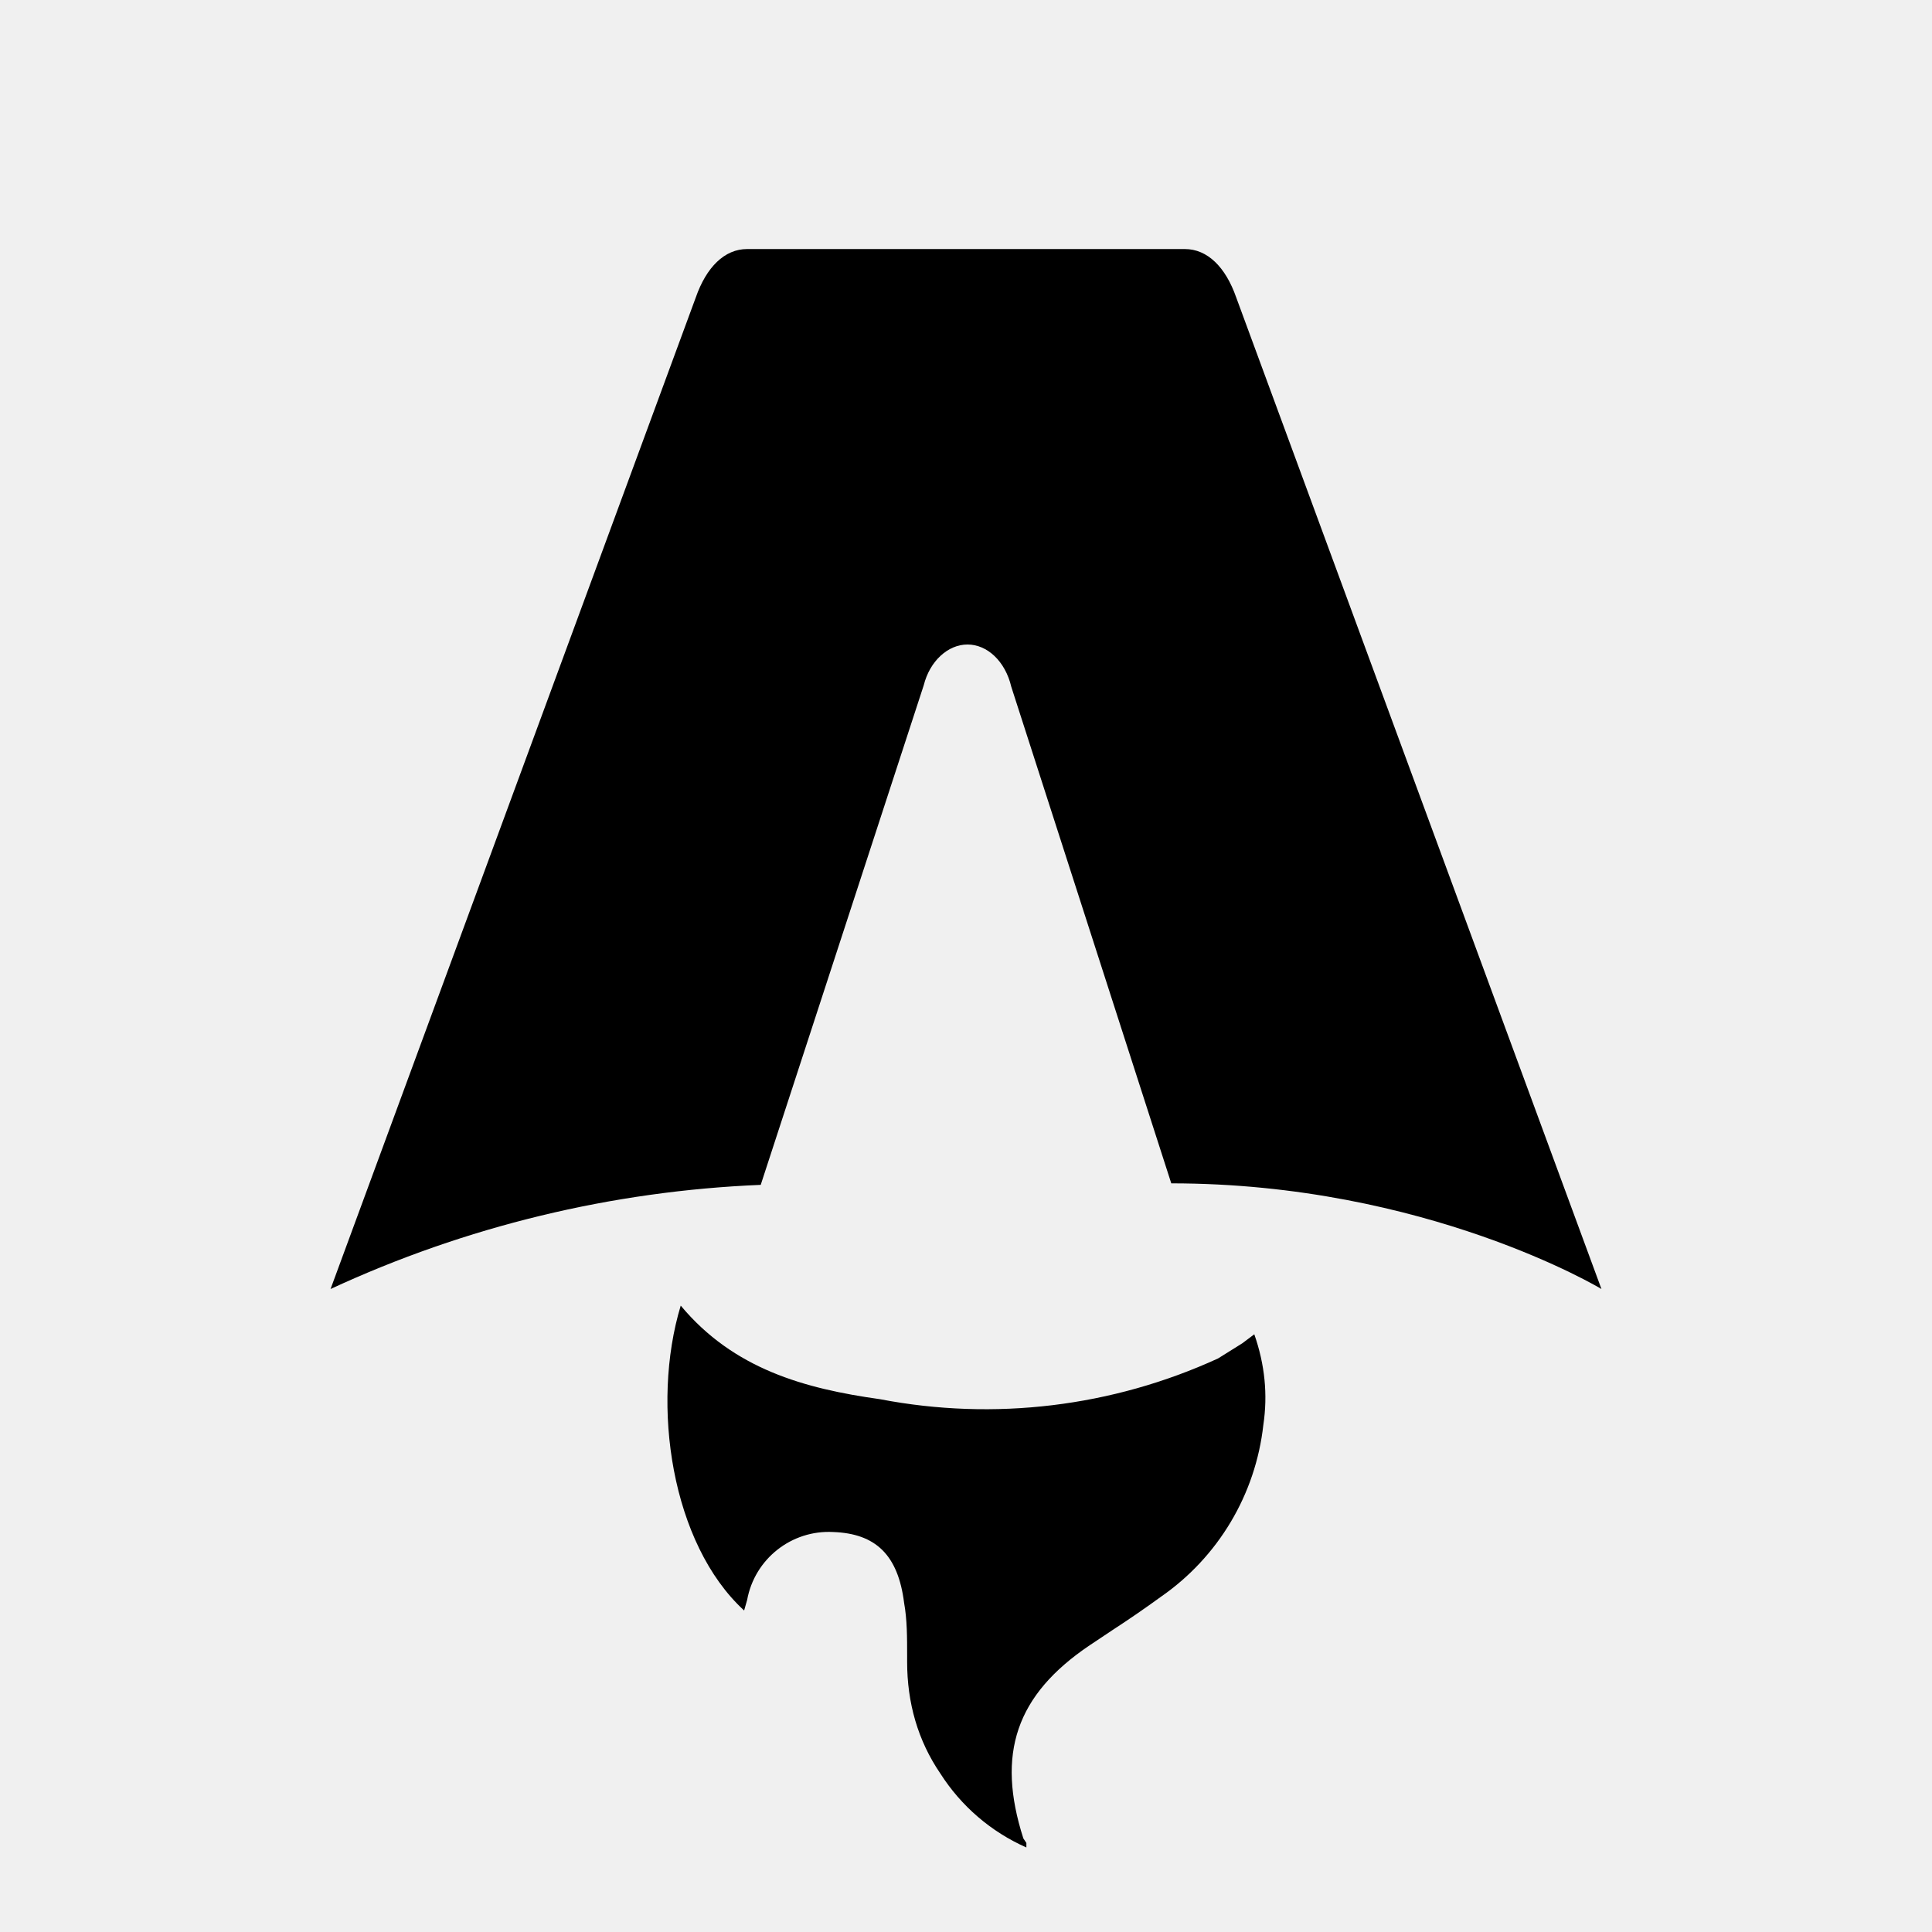
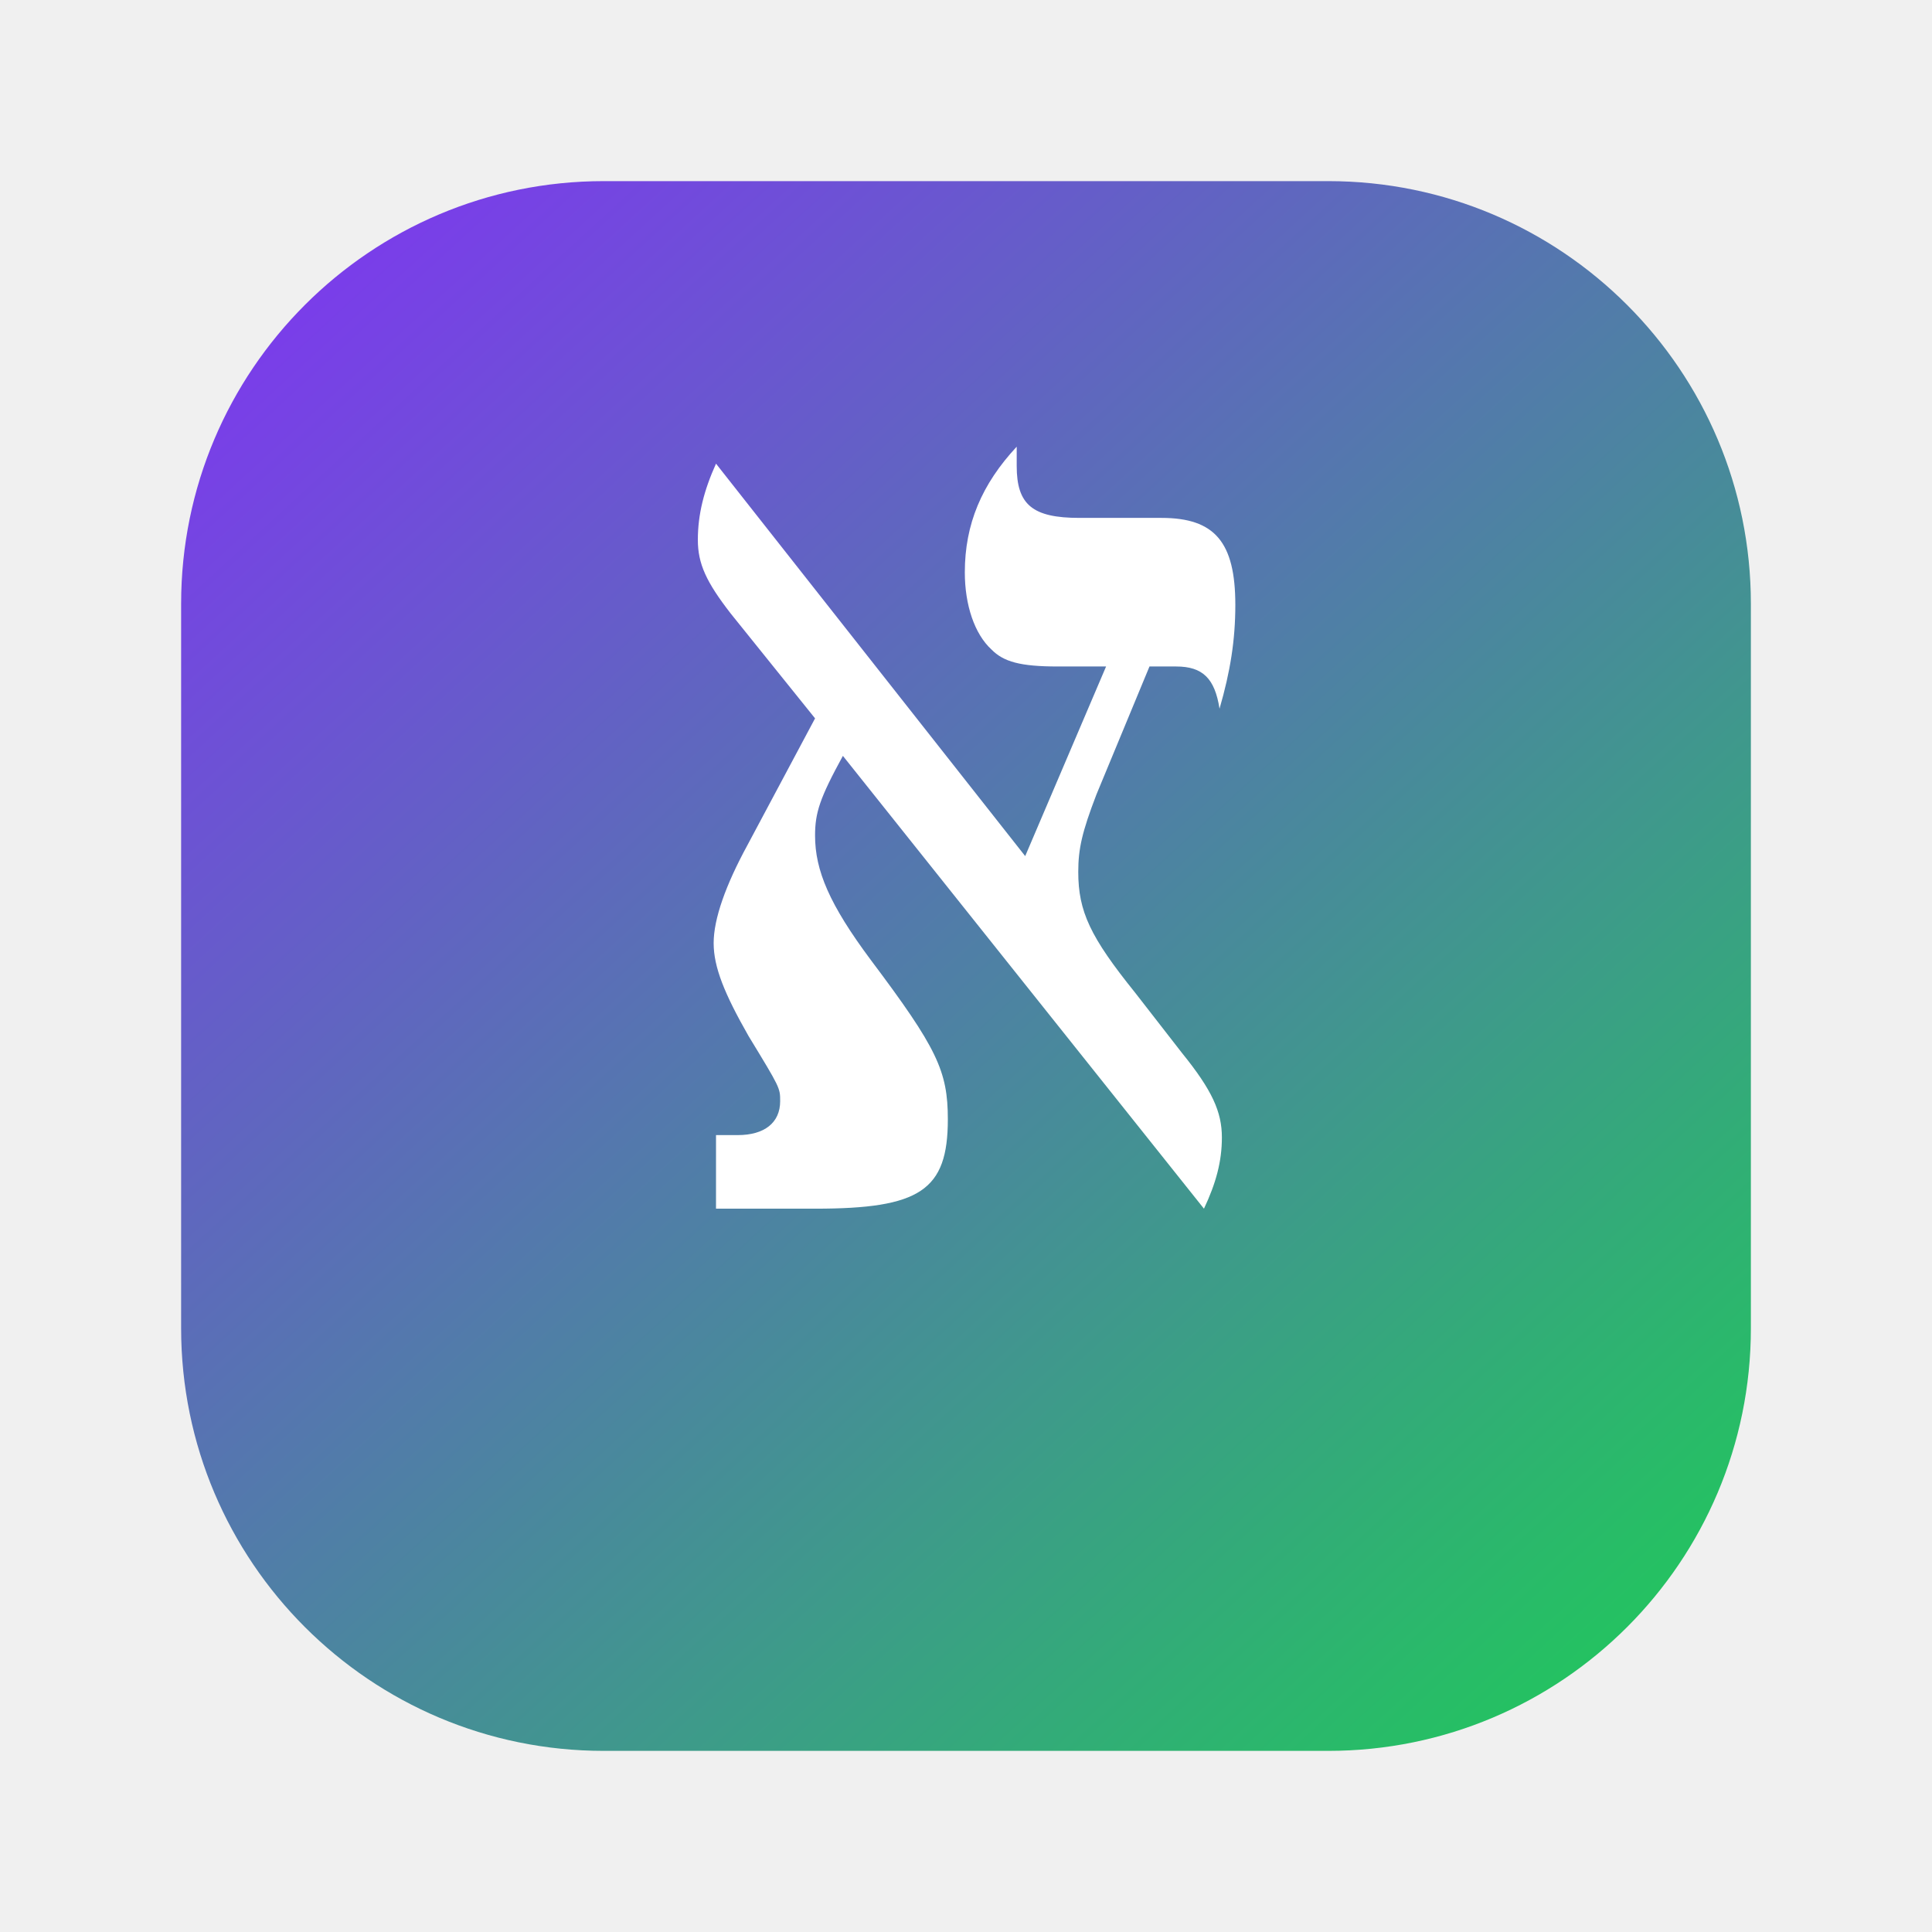
- <svg xmlns="http://www.w3.org/2000/svg" fill="none" viewBox="0 0 128 128">
-   <path d="M50.4 78.5a75.1 75.1 0 0 0-28.5 6.9l24.2-65.7c.7-2 1.9-3.2 3.4-3.2h29c1.5 0 2.7 1.2 3.4 3.2l24.2 65.7s-11.6-7-28.5-7L67 45.5c-.4-1.7-1.6-2.8-2.9-2.8-1.3 0-2.5 1.1-2.9 2.7L50.4 78.5Zm-1.1 28.2Zm-4.2-20.2c-2 6.6-.6 15.8 4.2 20.2a17.5 17.5 0 0 1 .2-.7 5.5 5.5 0 0 1 5.7-4.5c2.8.1 4.3 1.5 4.7 4.7.2 1.1.2 2.3.2 3.5v.4c0 2.7.7 5.2 2.2 7.4a13 13 0 0 0 5.7 4.9v-.3l-.2-.3c-1.8-5.6-.5-9.5 4.4-12.8l1.5-1a73 73 0 0 0 3.2-2.2 16 16 0 0 0 6.8-11.4c.3-2 .1-4-.6-6l-.8.6-1.6 1a37 37 0 0 1-22.4 2.7c-5-.7-9.7-2-13.2-6.2Z" />
-   <style>
-         path { fill: #000; }
-         @media (prefers-color-scheme: dark) {
-             path { fill: #FFF; }
-         }
-     </style>
+ <svg xmlns="http://www.w3.org/2000/svg" viewBox="0 0 128 128">
+   <defs>
+     <linearGradient id="g" x1="20" y1="16" x2="108" y2="112" gradientUnits="userSpaceOnUse">
+       <stop stop-color="#7c3aed" />
+       <stop offset="1" stop-color="#22c55e" />
+     </linearGradient>
+   </defs>
+   <rect x="12" y="12" width="104" height="104" rx="28" fill="url(#g)" />
+   <text x="64" y="66" text-anchor="middle" dominant-baseline="central" font-size="80" font-weight="700" font-family="STIX Two Text, Times New Roman, Times, serif" fill="#fff">
+ 		ℵ
+ 	</text>
</svg>
